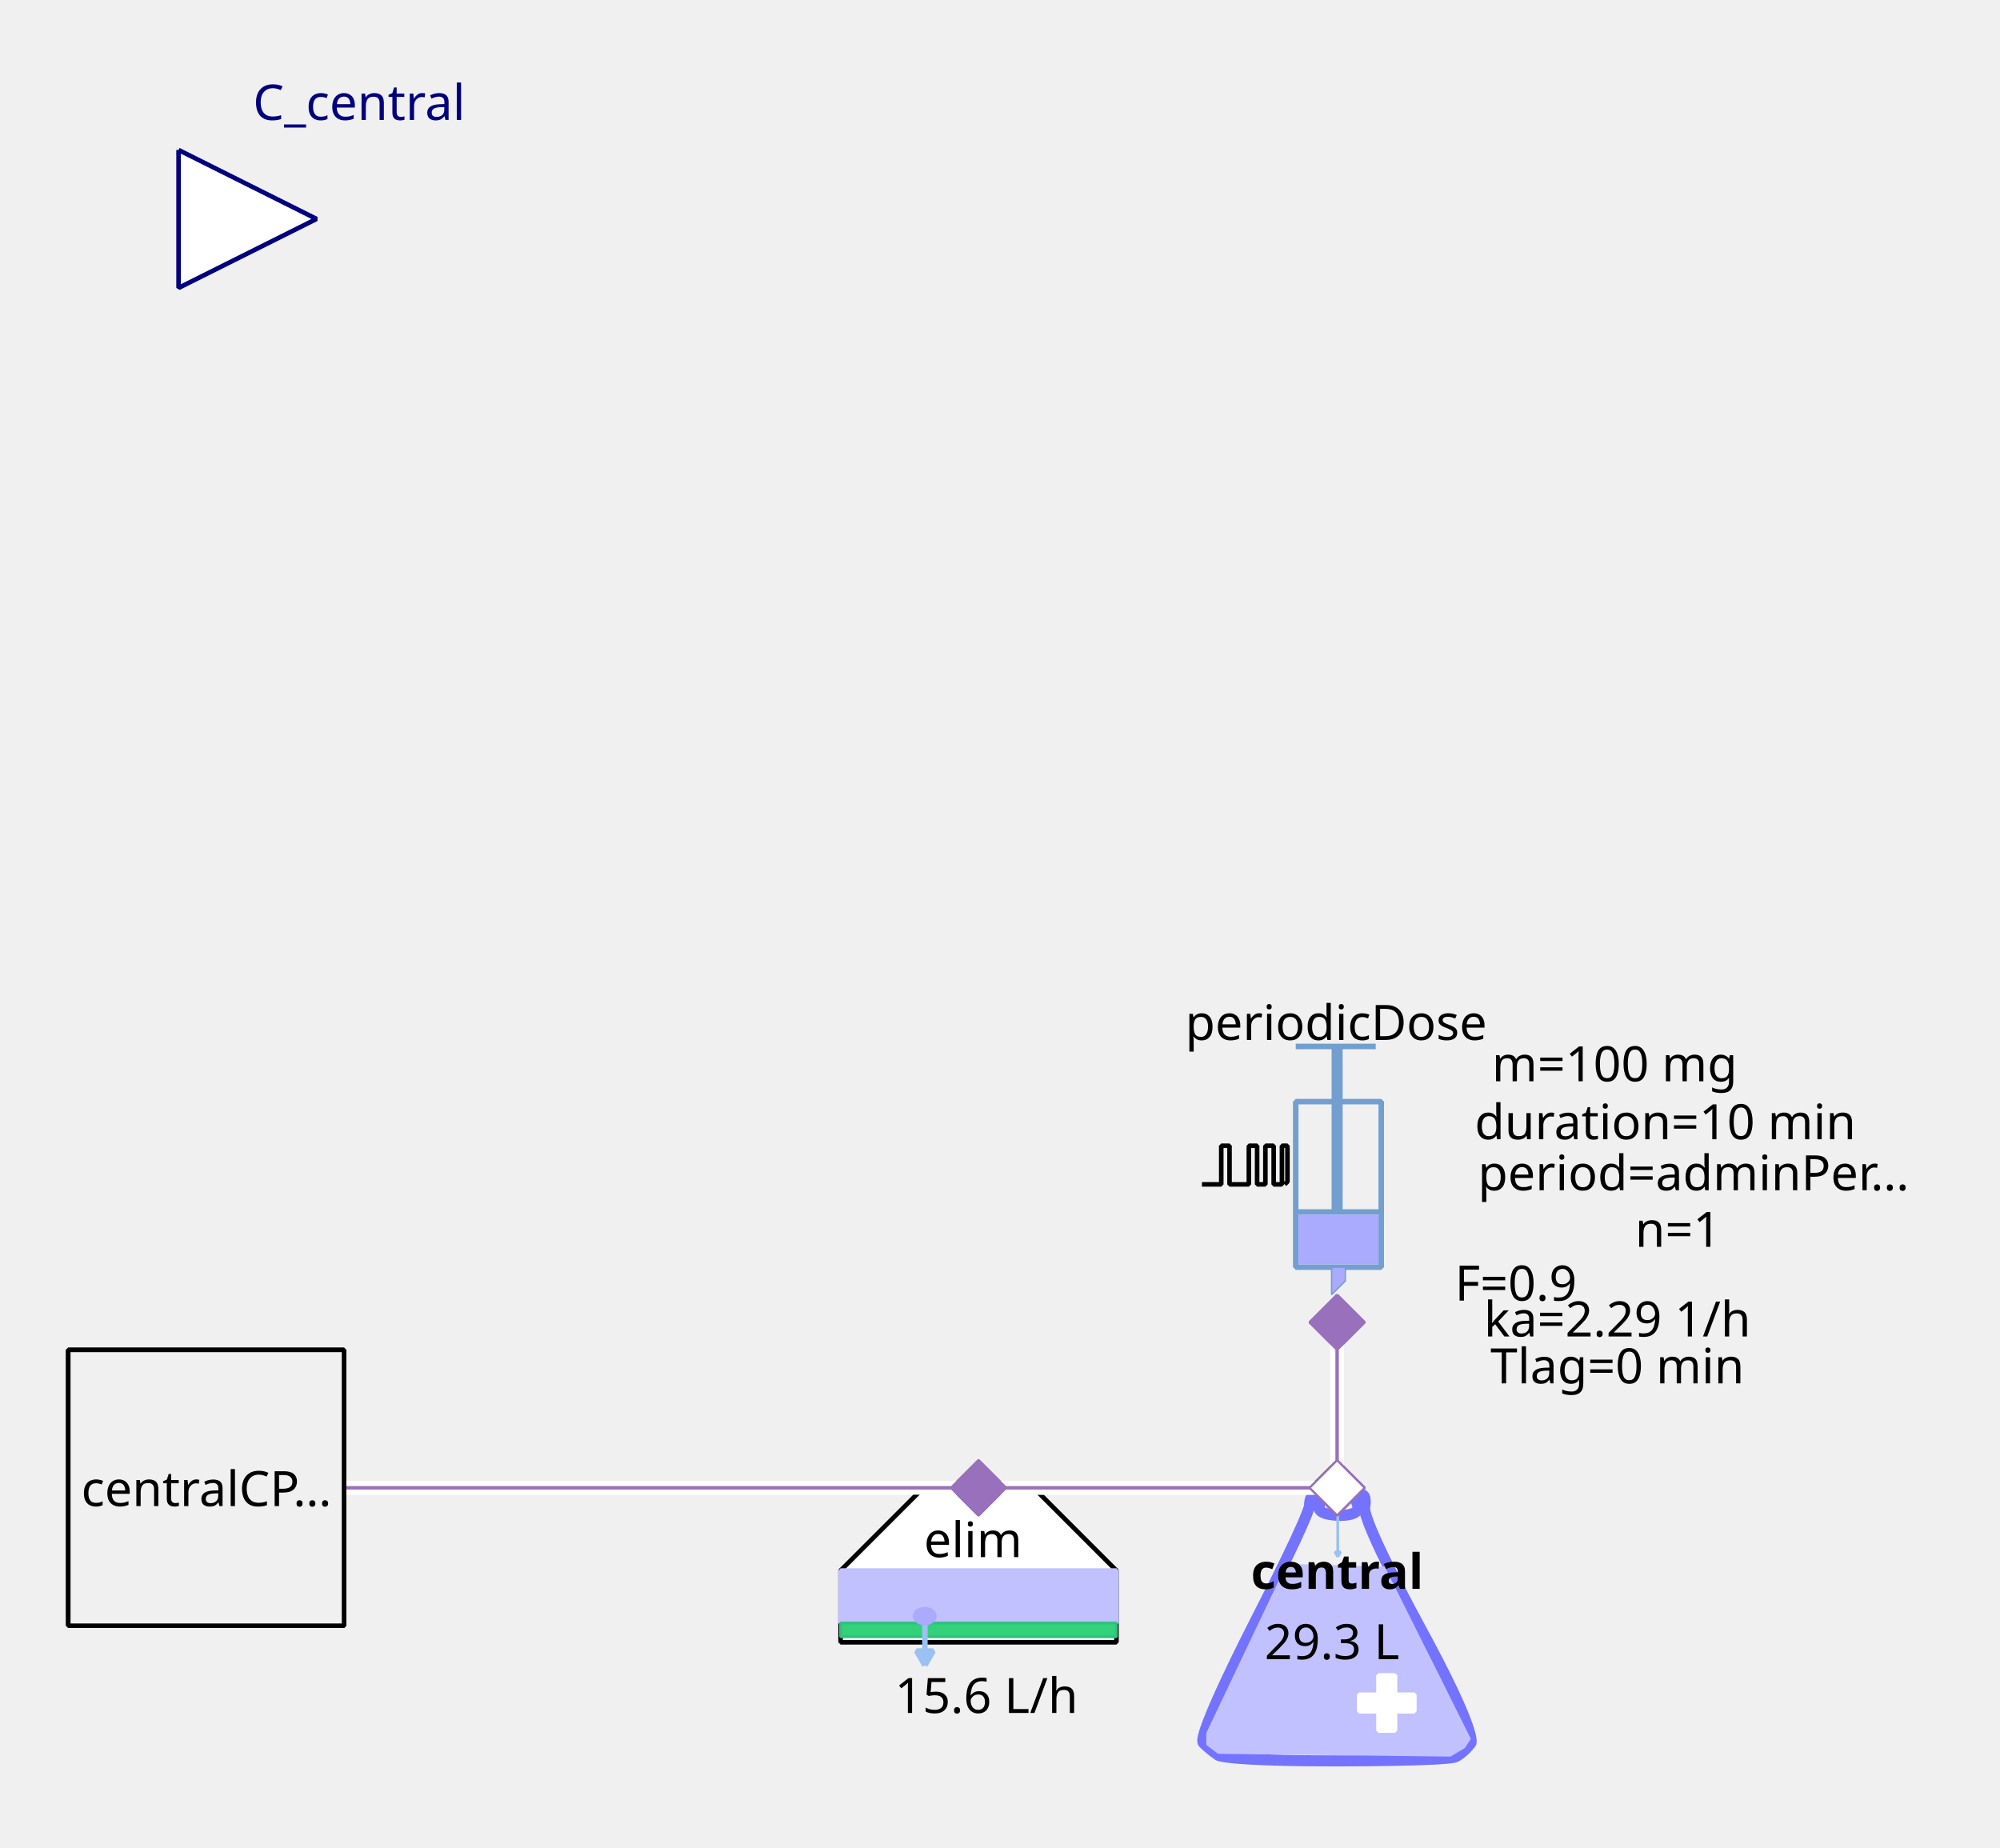
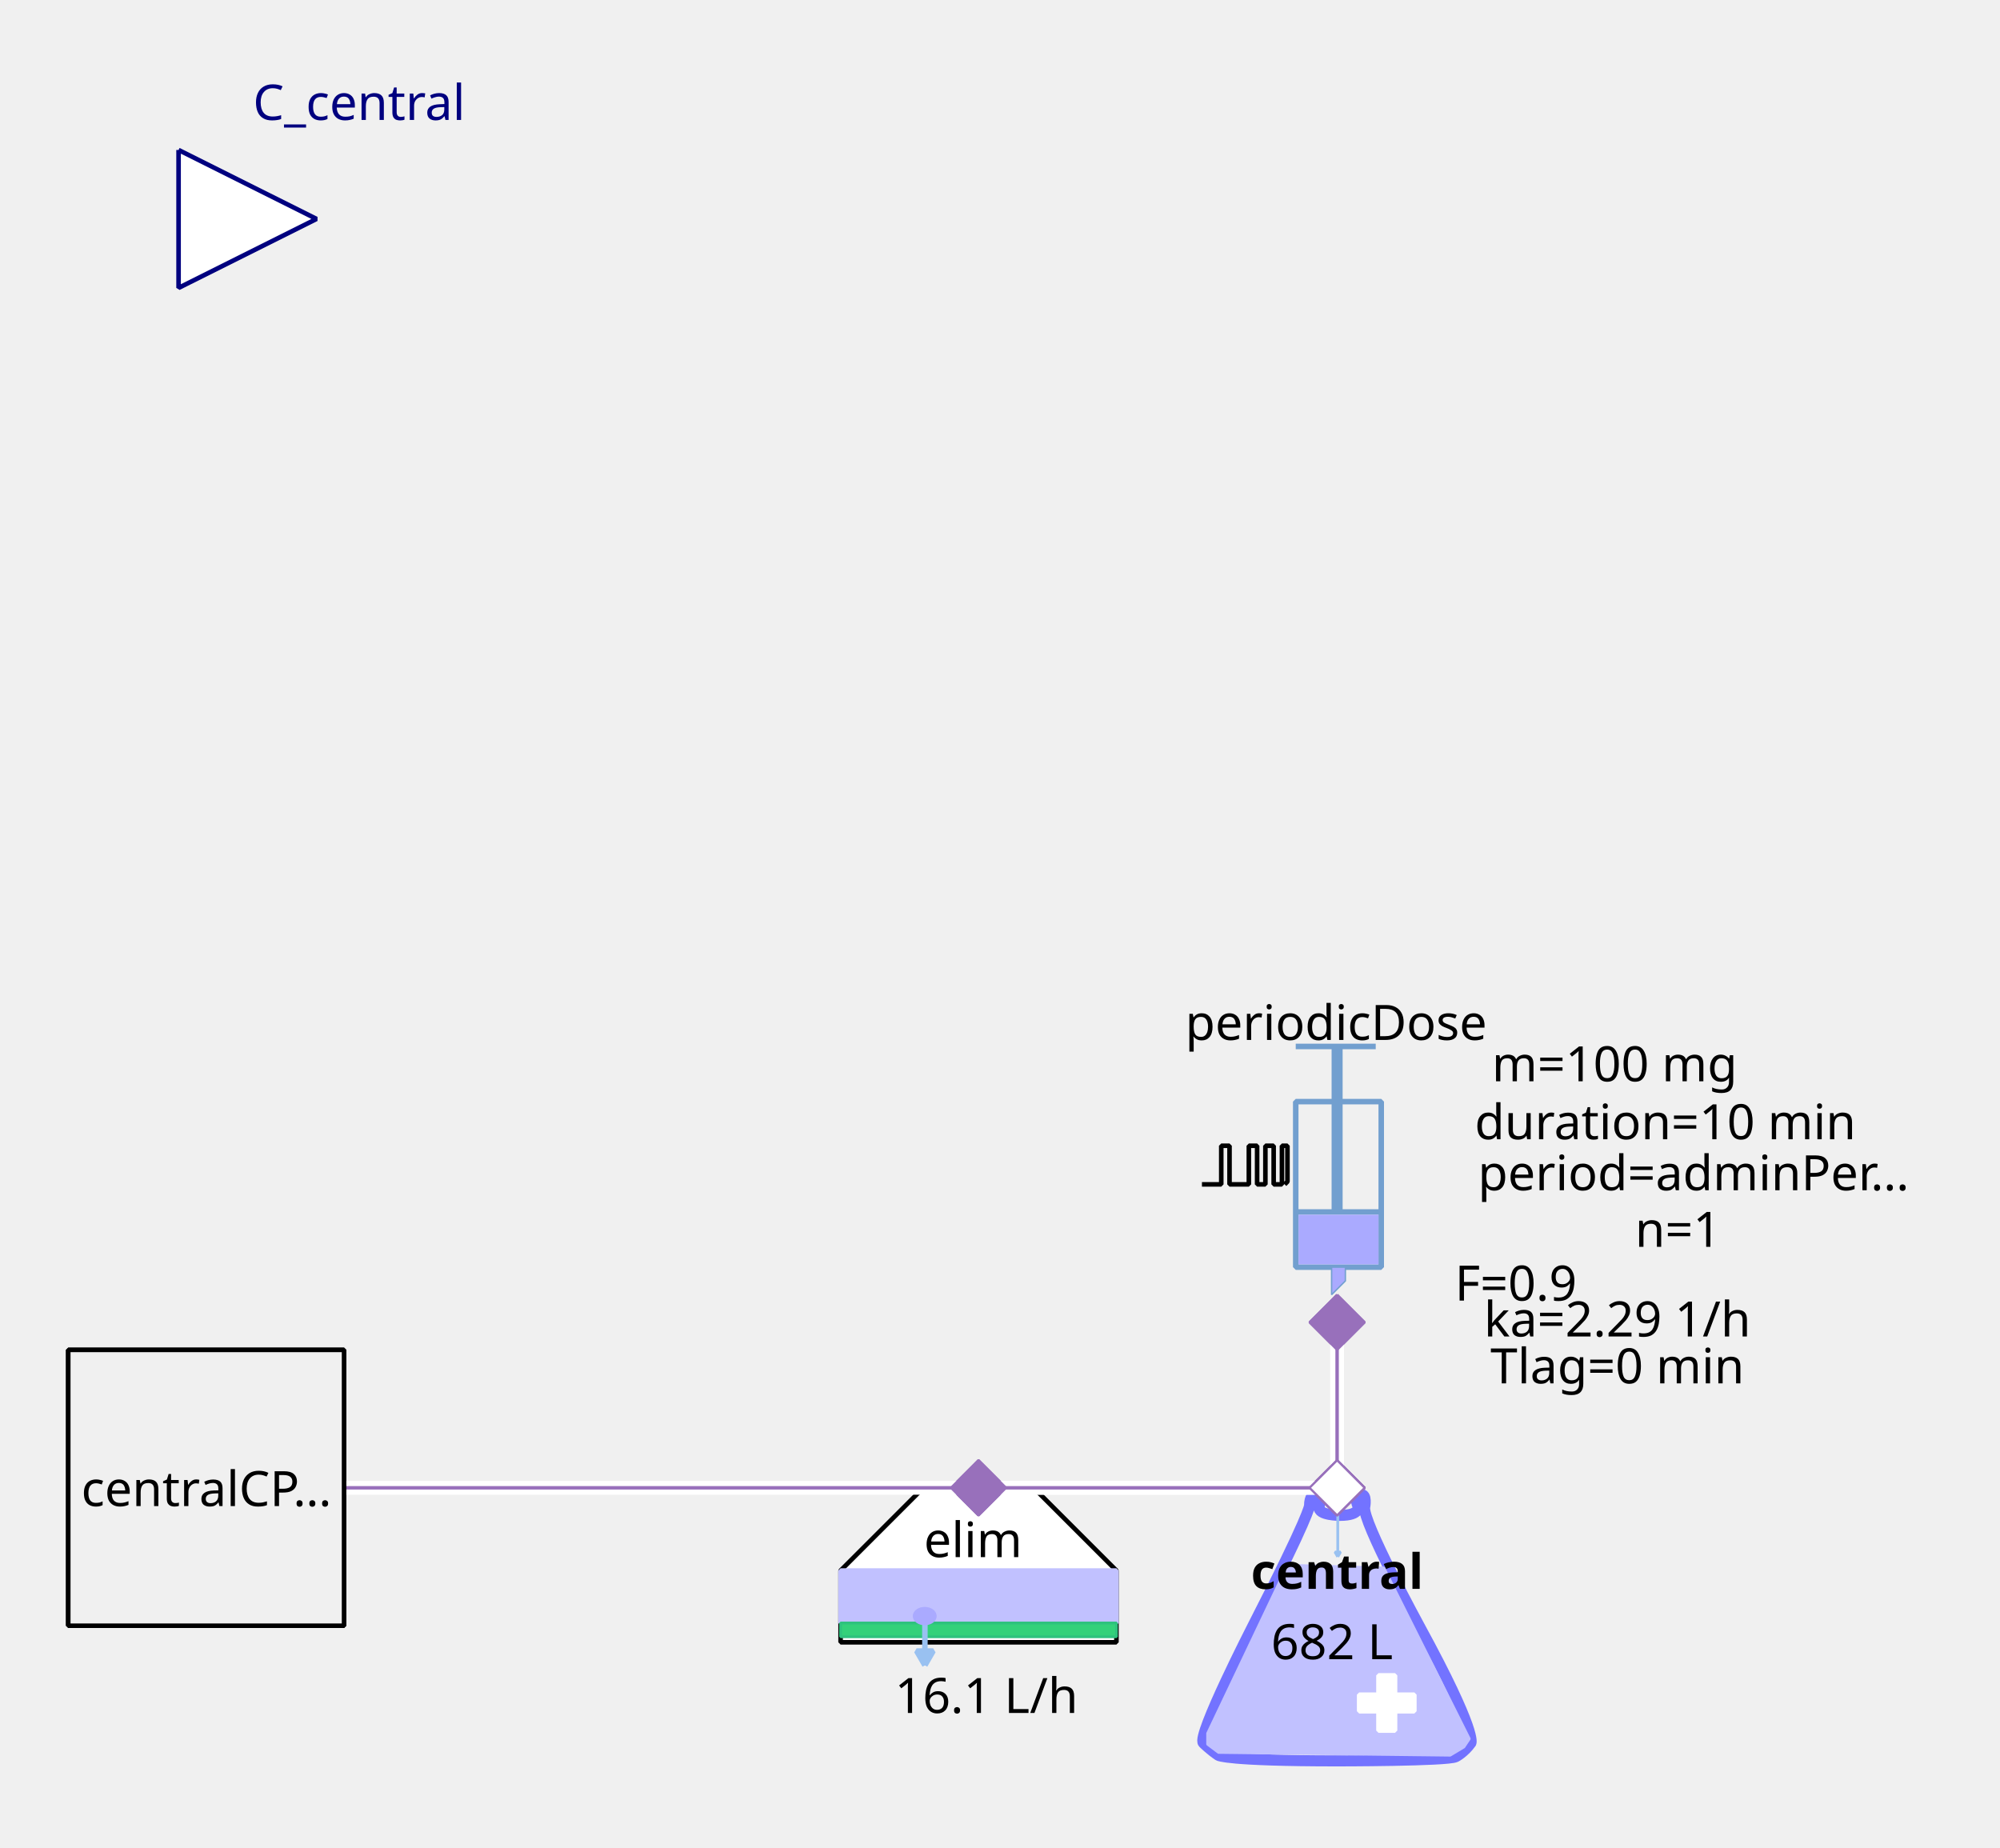
<svg xmlns="http://www.w3.org/2000/svg" width="115.711mm" height="106.892mm" viewBox="0 0 328 303" version="1.2" baseProfile="tiny">
  <defs>
</defs>
  <g fill="none" stroke="black" stroke-width="1" fill-rule="evenodd" stroke-linecap="square" stroke-linejoin="bevel">
    <g fill="none" stroke="#7373ff" stroke-opacity="1" stroke-width="8" stroke-linecap="butt" stroke-linejoin="miter" stroke-miterlimit="1" transform="matrix(0.22619,0,0,-0.22619,219.06,266.619)" font-family="Sans" font-size="10" font-weight="400" font-style="normal">
      <path vector-effect="none" fill-rule="evenodd" d="M-19,87 C-19,87 -19,80 -60,0 C-60,0 -101,-80 -96,-85 C-96,-85 -91,-90 -85,-94 C-85,-94 -79,-98 1,-98 C1,-98 81,-98 87,-95 C87,-95 93,-92 98,-85 C98,-85 103,-78 61,-1 C61,-1 19,76 21,86 C21,86 23,96 18,95 C18,95 13,94 16,87 C16,87 19,80 3,80 C3,80 -13,80 -12,86 C-12,86 -11,92 -12,94 C-12,94 -13,96 -16,95 C-16,95 -19,94 -19,87 " />
    </g>
    <g fill="#c1c1ff" fill-opacity="1" stroke="#c1c1ff" stroke-opacity="1" stroke-width="1.75" stroke-linecap="butt" stroke-linejoin="miter" stroke-miterlimit="1" transform="matrix(0.22619,0,0,-0.22619,219.06,272.5)" font-family="Sans" font-size="10" font-weight="400" font-style="normal">
      <path vector-effect="none" fill-rule="evenodd" d="M-35,70 L-93,-52 L-93,-60 L-85,-66 L83,-68 L93,-62 L97,-56 L35,68 L-35,70" />
    </g>
    <g fill="#ffffff" fill-opacity="1" stroke="#ffffff" stroke-opacity="1" stroke-width="1" stroke-linecap="butt" stroke-linejoin="miter" stroke-miterlimit="1" transform="matrix(0.22619,0,0,0.22619,227.429,279.286)" font-family="Sans" font-size="10" font-weight="400" font-style="normal">
      <rect vector-effect="non-scaling-stroke" x="-6" y="-20" width="12" height="40" />
    </g>
    <g fill="#ffffff" fill-opacity="1" stroke="#ffffff" stroke-opacity="1" stroke-width="1" stroke-linecap="butt" stroke-linejoin="miter" stroke-miterlimit="1" transform="matrix(0,0.22619,-0.22619,0,227.429,279.286)" font-family="Sans" font-size="10" font-weight="400" font-style="normal">
      <rect vector-effect="non-scaling-stroke" x="-6" y="-20" width="12" height="40" />
    </g>
    <g fill="none" stroke="#99c1f1" stroke-opacity="1" stroke-width="2" stroke-linecap="butt" stroke-linejoin="miter" stroke-miterlimit="1" transform="matrix(0.22619,0,0,-0.22619,219.392,251.697)" font-family="Sans" font-size="10" font-weight="400" font-style="normal">
      <path vector-effect="none" fill-rule="evenodd" d="M0,16 L0,-16" />
    </g>
    <g fill="#99c1f1" fill-opacity="1" stroke="#99c1f1" stroke-opacity="1" stroke-width="2" stroke-linecap="butt" stroke-linejoin="miter" stroke-miterlimit="1" transform="matrix(0.22619,0,0,-0.22619,219.392,251.697)" font-family="Sans" font-size="10" font-weight="400" font-style="normal">
      <path vector-effect="none" fill-rule="evenodd" d="M0,-16 L2,-12.536 L-2,-12.536 L0,-16" />
    </g>
    <g fill="none" stroke="#000000" stroke-opacity="1" stroke-width="1" stroke-linecap="butt" stroke-linejoin="miter" stroke-miterlimit="1" transform="matrix(1,0,0,1,219.286,257.571)" font-family="Noto Sans" font-size="8" font-weight="700" font-style="normal">
      <text fill="#000000" fill-opacity="1" stroke="none" xml:space="preserve" x="-14.141" y="3" font-family="Noto Sans" font-size="8" font-weight="700" font-style="normal">central</text>
    </g>
    <g fill="none" stroke="#000000" stroke-opacity="1" stroke-width="1" stroke-linecap="butt" stroke-linejoin="miter" stroke-miterlimit="1" transform="matrix(1,0,0,1,219.06,269.107)" font-family="Noto Sans" font-size="8" font-weight="400" font-style="normal">
-       <text fill="#000000" fill-opacity="1" stroke="none" xml:space="preserve" x="-0.606" y="3" font-family="Noto Sans" font-size="8" font-weight="400" font-style="normal" text-anchor="middle">29.3 L</text>
+       <text fill="#000000" fill-opacity="1" stroke="none" xml:space="preserve" x="-0.606" y="3" font-family="Noto Sans" font-size="8" font-weight="400" font-style="normal" text-anchor="middle">682 L</text>
    </g>
    <g fill="#ffffff" fill-opacity="1" stroke="#9870bb" stroke-opacity="1" stroke-width="8" stroke-linecap="butt" stroke-linejoin="miter" stroke-miterlimit="1" transform="matrix(0.0452381,0,0,-0.0452381,219.286,244)" font-family="Sans" font-size="10" font-weight="400" font-style="normal">
      <path vector-effect="none" fill-rule="evenodd" d="M-100,0 L0,100 L100,0 L0,-100 L-100,0" />
    </g>
    <g fill="#ffffff" fill-opacity="1" stroke="#000000" stroke-opacity="1" stroke-width="1" stroke-linecap="butt" stroke-linejoin="miter" stroke-miterlimit="1" transform="matrix(0.22619,0,0,-0.22619,160.476,266.619)" font-family="Sans" font-size="10" font-weight="400" font-style="normal">
      <path vector-effect="non-scaling-stroke" fill-rule="evenodd" d="M-40,100 L40,100 L100,40 L100,-12 L80,-12 L-76,-12 L-100,-12 L-100,40 L-100,40 L-40,100" />
    </g>
    <g fill="none" stroke="#000000" stroke-opacity="1" stroke-width="1" stroke-linecap="butt" stroke-linejoin="miter" stroke-miterlimit="1" transform="matrix(1,0,0,1,159.571,252.369)" font-family="Noto Sans" font-size="8" font-weight="400" font-style="normal">
      <text fill="#000000" fill-opacity="1" stroke="none" xml:space="preserve" x="-8.047" y="3" font-family="Noto Sans" font-size="8" font-weight="400" font-style="normal">elim</text>
    </g>
    <g fill="#c1c1ff" fill-opacity="1" stroke="#c1c1ff" stroke-opacity="1" stroke-width="1" stroke-linecap="butt" stroke-linejoin="miter" stroke-miterlimit="1" transform="matrix(0.22619,0,0,0.22619,160.476,261.869)" font-family="Sans" font-size="10" font-weight="400" font-style="normal">
      <rect vector-effect="non-scaling-stroke" x="-100" y="-19" width="200" height="38" />
    </g>
    <g fill="#33d17a" fill-opacity="1" stroke="#2ec27e" stroke-opacity="1" stroke-width="2" stroke-linecap="butt" stroke-linejoin="miter" stroke-miterlimit="1" transform="matrix(0.22619,0,0,0.22619,160.476,267.298)" font-family="Sans" font-size="10" font-weight="400" font-style="normal">
      <rect x="-100" y="-5" width="200" height="10" />
    </g>
    <g fill="none" stroke="#99c1f1" stroke-opacity="1" stroke-width="4" stroke-linecap="butt" stroke-linejoin="miter" stroke-miterlimit="1" transform="matrix(0.22619,0,0,-0.22619,151.683,269.496)" font-family="Sans" font-size="10" font-weight="400" font-style="normal">
      <path vector-effect="none" fill-rule="evenodd" d="M0,16 L0,-16" />
    </g>
    <g fill="#99c1f1" fill-opacity="1" stroke="#99c1f1" stroke-opacity="1" stroke-width="4" stroke-linecap="butt" stroke-linejoin="miter" stroke-miterlimit="1" transform="matrix(0.22619,0,0,-0.22619,151.683,269.496)" font-family="Sans" font-size="10" font-weight="400" font-style="normal">
      <path vector-effect="none" fill-rule="evenodd" d="M0,-16 L6,-5.608 L-6,-5.608 L0,-16" />
    </g>
    <g fill="#aaaaff" fill-opacity="1" stroke="#aaaaff" stroke-opacity="1" stroke-width="1" stroke-linecap="butt" stroke-linejoin="miter" stroke-miterlimit="1" transform="matrix(0.22619,0,0,-0.22619,151.655,265.036)" font-family="Sans" font-size="10" font-weight="400" font-style="normal">
      <path vector-effect="non-scaling-stroke" fill-rule="evenodd" d="M7,0 C7,-2.761 3.866,-5 0,-5 C-3.866,-5 -7,-2.761 -7,0 C-7,2.761 -3.866,5 0,5 C3.866,5 7,2.761 7,0 " />
    </g>
    <g fill="none" stroke="#000000" stroke-opacity="1" stroke-width="1" stroke-linecap="butt" stroke-linejoin="miter" stroke-miterlimit="1" transform="matrix(1,0,0,1,161.155,277.929)" font-family="Noto Sans" font-size="8" font-weight="400" font-style="normal">
-       <text fill="#000000" fill-opacity="1" stroke="none" xml:space="preserve" x="0.613" y="3" font-family="Noto Sans" font-size="8" font-weight="400" font-style="normal" text-anchor="middle">15.6 L/h</text>
+       <text fill="#000000" fill-opacity="1" stroke="none" xml:space="preserve" x="0.613" y="3" font-family="Noto Sans" font-size="8" font-weight="400" font-style="normal" text-anchor="middle">16.1 L/h</text>
    </g>
    <g fill="#9870bb" fill-opacity="1" stroke="#9870bb" stroke-opacity="1" stroke-width="8" stroke-linecap="butt" stroke-linejoin="miter" stroke-miterlimit="1" transform="matrix(0.0452381,0,0,-0.0452381,160.476,244)" font-family="Sans" font-size="10" font-weight="400" font-style="normal">
      <path vector-effect="none" fill-rule="evenodd" d="M-100,0 L0,100 L100,0 L0,-100 L-100,0" />
    </g>
    <g fill="none" stroke="#729fcf" stroke-opacity="1" stroke-width="4" stroke-linecap="butt" stroke-linejoin="miter" stroke-miterlimit="1" transform="matrix(0.22619,0,0,0.22619,215.214,195.595)" font-family="Sans" font-size="10" font-weight="400" font-style="normal">
      <rect x="-12" y="-66" width="62" height="120" />
    </g>
    <g fill="none" stroke="#729fcf" stroke-opacity="1" stroke-width="8" stroke-linecap="butt" stroke-linejoin="miter" stroke-miterlimit="1" transform="matrix(0.22619,0,0,-0.22619,219.286,176.369)" font-family="Sans" font-size="10" font-weight="400" font-style="normal">
      <path vector-effect="none" fill-rule="evenodd" d="M0,21 L0,-99" />
    </g>
    <g fill="none" stroke="#729fcf" stroke-opacity="1" stroke-width="4" stroke-linecap="butt" stroke-linejoin="miter" stroke-miterlimit="1" transform="matrix(0.22619,0,0,-0.22619,219.06,171.619)" font-family="Sans" font-size="10" font-weight="400" font-style="normal">
      <path vector-effect="none" fill-rule="evenodd" d="M-29,0 L29,0" />
    </g>
    <g fill="none" stroke="#729fcf" stroke-opacity="1" stroke-width="4" stroke-linecap="butt" stroke-linejoin="miter" stroke-miterlimit="1" transform="matrix(0.22619,0,0,-0.22619,219.512,198.762)" font-family="Sans" font-size="10" font-weight="400" font-style="normal">
      <path vector-effect="none" fill-rule="evenodd" d="M-31,0 L31,0" />
    </g>
    <g fill="#aaaaff" fill-opacity="1" stroke="none" transform="matrix(0.22619,0,0,0.22619,219.512,203.286)" font-family="Sans" font-size="10" font-weight="400" font-style="normal">
      <rect vector-effect="non-scaling-stroke" x="-29" y="-18" width="58" height="36" />
    </g>
    <g fill="none" stroke="#000000" stroke-opacity="1" stroke-width="1" stroke-linecap="butt" stroke-linejoin="miter" stroke-miterlimit="1" transform="matrix(1,0,0,1,219.06,167.548)" font-family="Noto Sans" font-size="8" font-weight="400" font-style="normal">
      <text fill="#000000" fill-opacity="1" stroke="none" xml:space="preserve" x="-24.688" y="3" font-family="Noto Sans" font-size="8" font-weight="400" font-style="normal">periodicDose</text>
    </g>
    <g fill="#aaaaff" fill-opacity="1" stroke="#729fcf" stroke-opacity="1" stroke-width="1" stroke-linecap="butt" stroke-linejoin="miter" stroke-miterlimit="1" transform="matrix(0.22619,0,0,-0.22619,218.833,210.071)" font-family="Sans" font-size="10" font-weight="400" font-style="normal">
      <path vector-effect="none" fill-rule="evenodd" d="M-2,10 L-2,-10 L8,0 L8,10 L-2,10" />
    </g>
    <g fill="none" stroke="#000000" stroke-opacity="1" stroke-width="1" stroke-linecap="butt" stroke-linejoin="miter" stroke-miterlimit="1" transform="matrix(1,0,0,1,277.869,174.333)" font-family="Noto Sans" font-size="8" font-weight="400" font-style="normal">
      <text fill="#000000" fill-opacity="1" stroke="none" xml:space="preserve" x="-13.073" y="3" font-family="Noto Sans" font-size="8" font-weight="400" font-style="normal" text-anchor="middle">m=100 mg</text>
    </g>
    <g fill="none" stroke="#000000" stroke-opacity="1" stroke-width="1" stroke-linecap="butt" stroke-linejoin="miter" stroke-miterlimit="1" transform="matrix(1,0,0,1,278.774,192.202)" font-family="Noto Sans" font-size="8" font-weight="400" font-style="normal">
      <text fill="#000000" fill-opacity="1" stroke="none" xml:space="preserve" x="-36.406" y="3" font-family="Noto Sans" font-size="8" font-weight="400" font-style="normal">period=adminPer…</text>
    </g>
    <g fill="none" stroke="#000000" stroke-opacity="1" stroke-width="1" stroke-linecap="butt" stroke-linejoin="miter" stroke-miterlimit="1" transform="matrix(1,0,0,1,277.869,183.833)" font-family="Noto Sans" font-size="8" font-weight="400" font-style="normal">
      <text fill="#000000" fill-opacity="1" stroke="none" xml:space="preserve" x="-4.753" y="3" font-family="Noto Sans" font-size="8" font-weight="400" font-style="normal" text-anchor="middle">duration=10 min</text>
    </g>
    <g fill="none" stroke="#000000" stroke-opacity="1" stroke-width="1" stroke-linecap="butt" stroke-linejoin="miter" stroke-miterlimit="1" transform="matrix(1,0,0,1,278.548,201.476)" font-family="Noto Sans" font-size="8" font-weight="400" font-style="normal">
      <text fill="#000000" fill-opacity="1" stroke="none" xml:space="preserve" x="-3.361" y="3" font-family="Noto Sans" font-size="8" font-weight="400" font-style="normal" text-anchor="middle">n=1</text>
    </g>
    <g fill="none" stroke="#000000" stroke-opacity="1" stroke-width="1" stroke-linecap="butt" stroke-linejoin="miter" stroke-miterlimit="1" transform="matrix(1,0,0,1,270.179,210.298)" font-family="Noto Sans" font-size="8" font-weight="400" font-style="normal">
      <text fill="#000000" fill-opacity="1" stroke="none" xml:space="preserve" x="-21.572" y="3" font-family="Noto Sans" font-size="8" font-weight="400" font-style="normal" text-anchor="middle">F=0.9</text>
    </g>
    <g fill="none" stroke="#000000" stroke-opacity="1" stroke-width="1" stroke-linecap="butt" stroke-linejoin="miter" stroke-miterlimit="1" transform="matrix(0.22619,0,0,-0.22619,204.131,191.118)" font-family="Sans" font-size="10" font-weight="400" font-style="normal">
      <path vector-effect="non-scaling-stroke" fill-rule="evenodd" d="M-31,-13.793 L-17,-13.793 L-17,14.207 L-11,14.207 L-11,-13.793 L3,-13.793 L3,14.207 L9,14.207 L9,-13.793 L15,-13.793 L15,14.207 L21,14.207 L21,-13.793 L27,-13.793 L27,14.207 L31,14.207 L31,-11.793 L29,-13.793" />
    </g>
    <g fill="none" stroke="#000000" stroke-opacity="1" stroke-width="1" stroke-linecap="butt" stroke-linejoin="miter" stroke-miterlimit="1" transform="matrix(1,0,0,1,270.179,216.179)" font-family="Noto Sans" font-size="8" font-weight="400" font-style="normal">
      <text fill="#000000" fill-opacity="1" stroke="none" xml:space="preserve" x="-4.932" y="3" font-family="Noto Sans" font-size="8" font-weight="400" font-style="normal" text-anchor="middle">ka=2.29 1/h</text>
    </g>
    <g fill="none" stroke="#000000" stroke-opacity="1" stroke-width="1" stroke-linecap="butt" stroke-linejoin="miter" stroke-miterlimit="1" transform="matrix(1,0,0,1,270.179,223.869)" font-family="Noto Sans" font-size="8" font-weight="400" font-style="normal">
      <text fill="#000000" fill-opacity="1" stroke="none" xml:space="preserve" x="-4.932" y="3" font-family="Noto Sans" font-size="8" font-weight="400" font-style="normal" text-anchor="middle">Tlag=0 min</text>
    </g>
    <g fill="#9870bb" fill-opacity="1" stroke="#9870bb" stroke-opacity="1" stroke-width="8" stroke-linecap="butt" stroke-linejoin="miter" stroke-miterlimit="1" transform="matrix(0,0.0452381,0.0452381,0,219.286,216.857)" font-family="Sans" font-size="10" font-weight="400" font-style="normal">
      <path vector-effect="none" fill-rule="evenodd" d="M-100,0 L0,100 L100,0 L0,-100 L-100,0" />
    </g>
    <g fill="#ffffff" fill-opacity="1" stroke="#00007f" stroke-opacity="1" stroke-width="1" stroke-linecap="butt" stroke-linejoin="miter" stroke-miterlimit="1" transform="matrix(0.22619,0,0,-0.22619,51.9048,35.9048)" font-family="Sans" font-size="10" font-weight="400" font-style="normal">
      <path vector-effect="non-scaling-stroke" fill-rule="evenodd" d="M-100,50 L0,0 L-100,-50 L-100,50" />
    </g>
    <g fill="none" stroke="#00007f" stroke-opacity="1" stroke-width="1" stroke-linecap="butt" stroke-linejoin="miter" stroke-miterlimit="1" transform="matrix(1,0,0,1,51.9048,-2.54762)" font-family="Noto Sans" font-size="8.078" font-weight="400" font-style="normal">
      <text fill="#00007f" fill-opacity="1" stroke="none" xml:space="preserve" x="-10.422" y="22.219" font-family="Noto Sans" font-size="8.078" font-weight="400" font-style="normal">C_central</text>
    </g>
    <g fill="#f0f0f0" fill-opacity="1" stroke="#000000" stroke-opacity="1" stroke-width="1" stroke-linecap="butt" stroke-linejoin="miter" stroke-miterlimit="1" transform="matrix(0.22619,0,0,-0.22619,33.8095,244)" font-family="Sans" font-size="10" font-weight="400" font-style="normal">
      <rect vector-effect="non-scaling-stroke" x="-100" y="-100" width="200" height="200" />
    </g>
    <g fill="none" stroke="#000000" stroke-opacity="1" stroke-width="1" stroke-linecap="butt" stroke-linejoin="miter" stroke-miterlimit="1" transform="matrix(1,0,0,1,33.8095,244)" font-family="Noto Sans" font-size="8" font-weight="400" font-style="normal">
      <text fill="#000000" fill-opacity="1" stroke="none" xml:space="preserve" x="-20.484" y="3" font-family="Noto Sans" font-size="8" font-weight="400" font-style="normal">centralCP…</text>
    </g>
    <g fill="#ffffff" fill-opacity="1" stroke="none" transform="matrix(2.2619,0,0,-2.2619,260,244)" font-family="Sans" font-size="10" font-weight="400" font-style="normal">
      <path vector-effect="none" fill-rule="nonzero" d="M-18,0.5 L-44,0.5 L-44.5,0.5 L-44.5,-0.5 L-44,-0.5 L-18,-0.5 L-17.5,-0.5 L-17.5,0.5 L-18,0.5" />
    </g>
    <g fill="none" stroke="#9870bb" stroke-opacity="1" stroke-width="0.25" stroke-linecap="butt" stroke-linejoin="miter" stroke-miterlimit="1" transform="matrix(2.2619,0,0,-2.2619,260,244)" font-family="Sans" font-size="10" font-weight="400" font-style="normal">
      <path vector-effect="none" fill-rule="evenodd" d="M-18,0 L-44,0" />
    </g>
    <g fill="#9870bb" fill-opacity="1" stroke="#9870bb" stroke-opacity="1" stroke-width="8" stroke-linecap="butt" stroke-linejoin="miter" stroke-miterlimit="1" transform="matrix(0.0452381,0,0,-0.0452381,160.476,244)" font-family="Sans" font-size="10" font-weight="400" font-style="normal">
      <path vector-effect="none" fill-rule="evenodd" d="M-100,0 L0,100 L100,0 L0,-100 L-100,0" />
    </g>
    <g fill="#ffffff" fill-opacity="1" stroke="#9870bb" stroke-opacity="1" stroke-width="8" stroke-linecap="butt" stroke-linejoin="miter" stroke-miterlimit="1" transform="matrix(0.0452381,0,0,-0.0452381,219.286,244)" font-family="Sans" font-size="10" font-weight="400" font-style="normal">
      <path vector-effect="none" fill-rule="evenodd" d="M-100,0 L0,100 L100,0 L0,-100 L-100,0" />
    </g>
    <g fill="#ffffff" fill-opacity="1" stroke="none" transform="matrix(2.2619,0,0,-2.2619,260,244)" font-family="Sans" font-size="10" font-weight="400" font-style="normal">
      <path vector-effect="none" fill-rule="nonzero" d="M-18.5,12 L-18.5,0 L-18.5,-0.5 L-17.5,-0.5 L-17.5,0 L-17.5,12 L-17.5,12.5 L-18.5,12.5 L-18.5,12" />
    </g>
    <g fill="none" stroke="#9870bb" stroke-opacity="1" stroke-width="0.25" stroke-linecap="butt" stroke-linejoin="miter" stroke-miterlimit="1" transform="matrix(2.2619,0,0,-2.2619,260,244)" font-family="Sans" font-size="10" font-weight="400" font-style="normal">
      <path vector-effect="none" fill-rule="evenodd" d="M-18,12 L-18,0" />
    </g>
    <g fill="#9870bb" fill-opacity="1" stroke="#9870bb" stroke-opacity="1" stroke-width="8" stroke-linecap="butt" stroke-linejoin="miter" stroke-miterlimit="1" transform="matrix(0,0.0452381,0.0452381,0,219.286,216.857)" font-family="Sans" font-size="10" font-weight="400" font-style="normal">
      <path vector-effect="none" fill-rule="evenodd" d="M-100,0 L0,100 L100,0 L0,-100 L-100,0" />
    </g>
    <g fill="#ffffff" fill-opacity="1" stroke="#9870bb" stroke-opacity="1" stroke-width="8" stroke-linecap="butt" stroke-linejoin="miter" stroke-miterlimit="1" transform="matrix(0.0452381,0,0,-0.0452381,219.286,244)" font-family="Sans" font-size="10" font-weight="400" font-style="normal">
      <path vector-effect="none" fill-rule="evenodd" d="M-100,0 L0,100 L100,0 L0,-100 L-100,0" />
    </g>
    <g fill="#ffffff" fill-opacity="1" stroke="none" transform="matrix(2.2619,0,0,-2.2619,260,244)" font-family="Sans" font-size="10" font-weight="400" font-style="normal">
      <path vector-effect="none" fill-rule="nonzero" d="M-18,0.5 L-100,0.5 L-100.5,0.5 L-100.5,-0.5 L-100,-0.5 L-18,-0.5 L-17.5,-0.5 L-17.5,0.5 L-18,0.5" />
    </g>
    <g fill="none" stroke="#9870bb" stroke-opacity="1" stroke-width="0.25" stroke-linecap="butt" stroke-linejoin="miter" stroke-miterlimit="1" transform="matrix(2.2619,0,0,-2.2619,260,244)" font-family="Sans" font-size="10" font-weight="400" font-style="normal">
      <path vector-effect="none" fill-rule="evenodd" d="M-18,0 L-100,0" />
    </g>
    <g fill="#f0f0f0" fill-opacity="1" stroke="#000000" stroke-opacity="1" stroke-width="1" stroke-linecap="butt" stroke-linejoin="miter" stroke-miterlimit="1" transform="matrix(0.22619,0,0,-0.22619,33.8095,244)" font-family="Sans" font-size="10" font-weight="400" font-style="normal">
      <rect vector-effect="non-scaling-stroke" x="-100" y="-100" width="200" height="200" />
    </g>
    <g fill="none" stroke="#000000" stroke-opacity="1" stroke-width="1" stroke-linecap="butt" stroke-linejoin="miter" stroke-miterlimit="1" transform="matrix(1,0,0,1,33.8095,244)" font-family="Noto Sans" font-size="8" font-weight="400" font-style="normal">
      <text fill="#000000" fill-opacity="1" stroke="none" xml:space="preserve" x="-20.484" y="3" font-family="Noto Sans" font-size="8" font-weight="400" font-style="normal">centralCP…</text>
    </g>
    <g fill="#9870bb" fill-opacity="1" stroke="#9870bb" stroke-opacity="1" stroke-width="8" stroke-linecap="butt" stroke-linejoin="miter" stroke-miterlimit="1" transform="matrix(0.0452381,0,0,-0.0452381,160.476,244)" font-family="Sans" font-size="10" font-weight="400" font-style="normal">
      <path vector-effect="none" fill-rule="evenodd" d="M-100,0 L0,100 L100,0 L0,-100 L-100,0" />
    </g>
    <g fill="#ffffff" fill-opacity="1" stroke="#9870bb" stroke-opacity="1" stroke-width="8" stroke-linecap="butt" stroke-linejoin="miter" stroke-miterlimit="1" transform="matrix(0.0452381,0,0,-0.0452381,219.286,244)" font-family="Sans" font-size="10" font-weight="400" font-style="normal">
      <path vector-effect="none" fill-rule="evenodd" d="M-100,0 L0,100 L100,0 L0,-100 L-100,0" />
    </g>
    <g fill="none" stroke="#000000" stroke-opacity="0" stroke-width="2" stroke-linecap="square" stroke-linejoin="bevel" transform="matrix(2.2619,0,0,-2.2619,219.286,266.619)" font-family="Sans" font-size="10" font-weight="400" font-style="normal">
      <polyline fill="none" vector-effect="non-scaling-stroke" points="-1,0 1,0 " />
      <polyline fill="none" vector-effect="non-scaling-stroke" points="0,-1 0,1 " />
    </g>
    <g fill="none" stroke="#000000" stroke-opacity="0" stroke-width="2" stroke-linecap="square" stroke-linejoin="bevel" transform="matrix(2.2619,0,0,-2.2619,160.476,266.619)" font-family="Sans" font-size="10" font-weight="400" font-style="normal">
      <polyline fill="none" vector-effect="non-scaling-stroke" points="-1,0 1,0 " />
      <polyline fill="none" vector-effect="non-scaling-stroke" points="0,-1 0,1 " />
    </g>
    <g fill="none" stroke="#000000" stroke-opacity="0" stroke-width="2" stroke-linecap="square" stroke-linejoin="bevel" transform="matrix(2.2619,0,0,-2.2619,219.286,194.238)" font-family="Sans" font-size="10" font-weight="400" font-style="normal">
      <polyline fill="none" vector-effect="non-scaling-stroke" points="-1,0 1,0 " />
      <polyline fill="none" vector-effect="non-scaling-stroke" points="0,-1 0,1 " />
    </g>
    <g fill="none" stroke="#000000" stroke-opacity="0" stroke-width="2" stroke-linecap="square" stroke-linejoin="bevel" transform="matrix(2.2619,0,0,-2.2619,51.9048,35.9048)" font-family="Sans" font-size="10" font-weight="400" font-style="normal">
      <polyline fill="none" vector-effect="non-scaling-stroke" points="-1,0 1,0 " />
      <polyline fill="none" vector-effect="non-scaling-stroke" points="0,-1 0,1 " />
    </g>
    <g fill="none" stroke="#000000" stroke-opacity="0" stroke-width="2" stroke-linecap="square" stroke-linejoin="bevel" transform="matrix(2.2619,0,0,-2.2619,33.8095,244)" font-family="Sans" font-size="10" font-weight="400" font-style="normal">
      <polyline fill="none" vector-effect="non-scaling-stroke" points="-1,0 1,0 " />
      <polyline fill="none" vector-effect="non-scaling-stroke" points="0,-1 0,1 " />
    </g>
  </g>
</svg>
